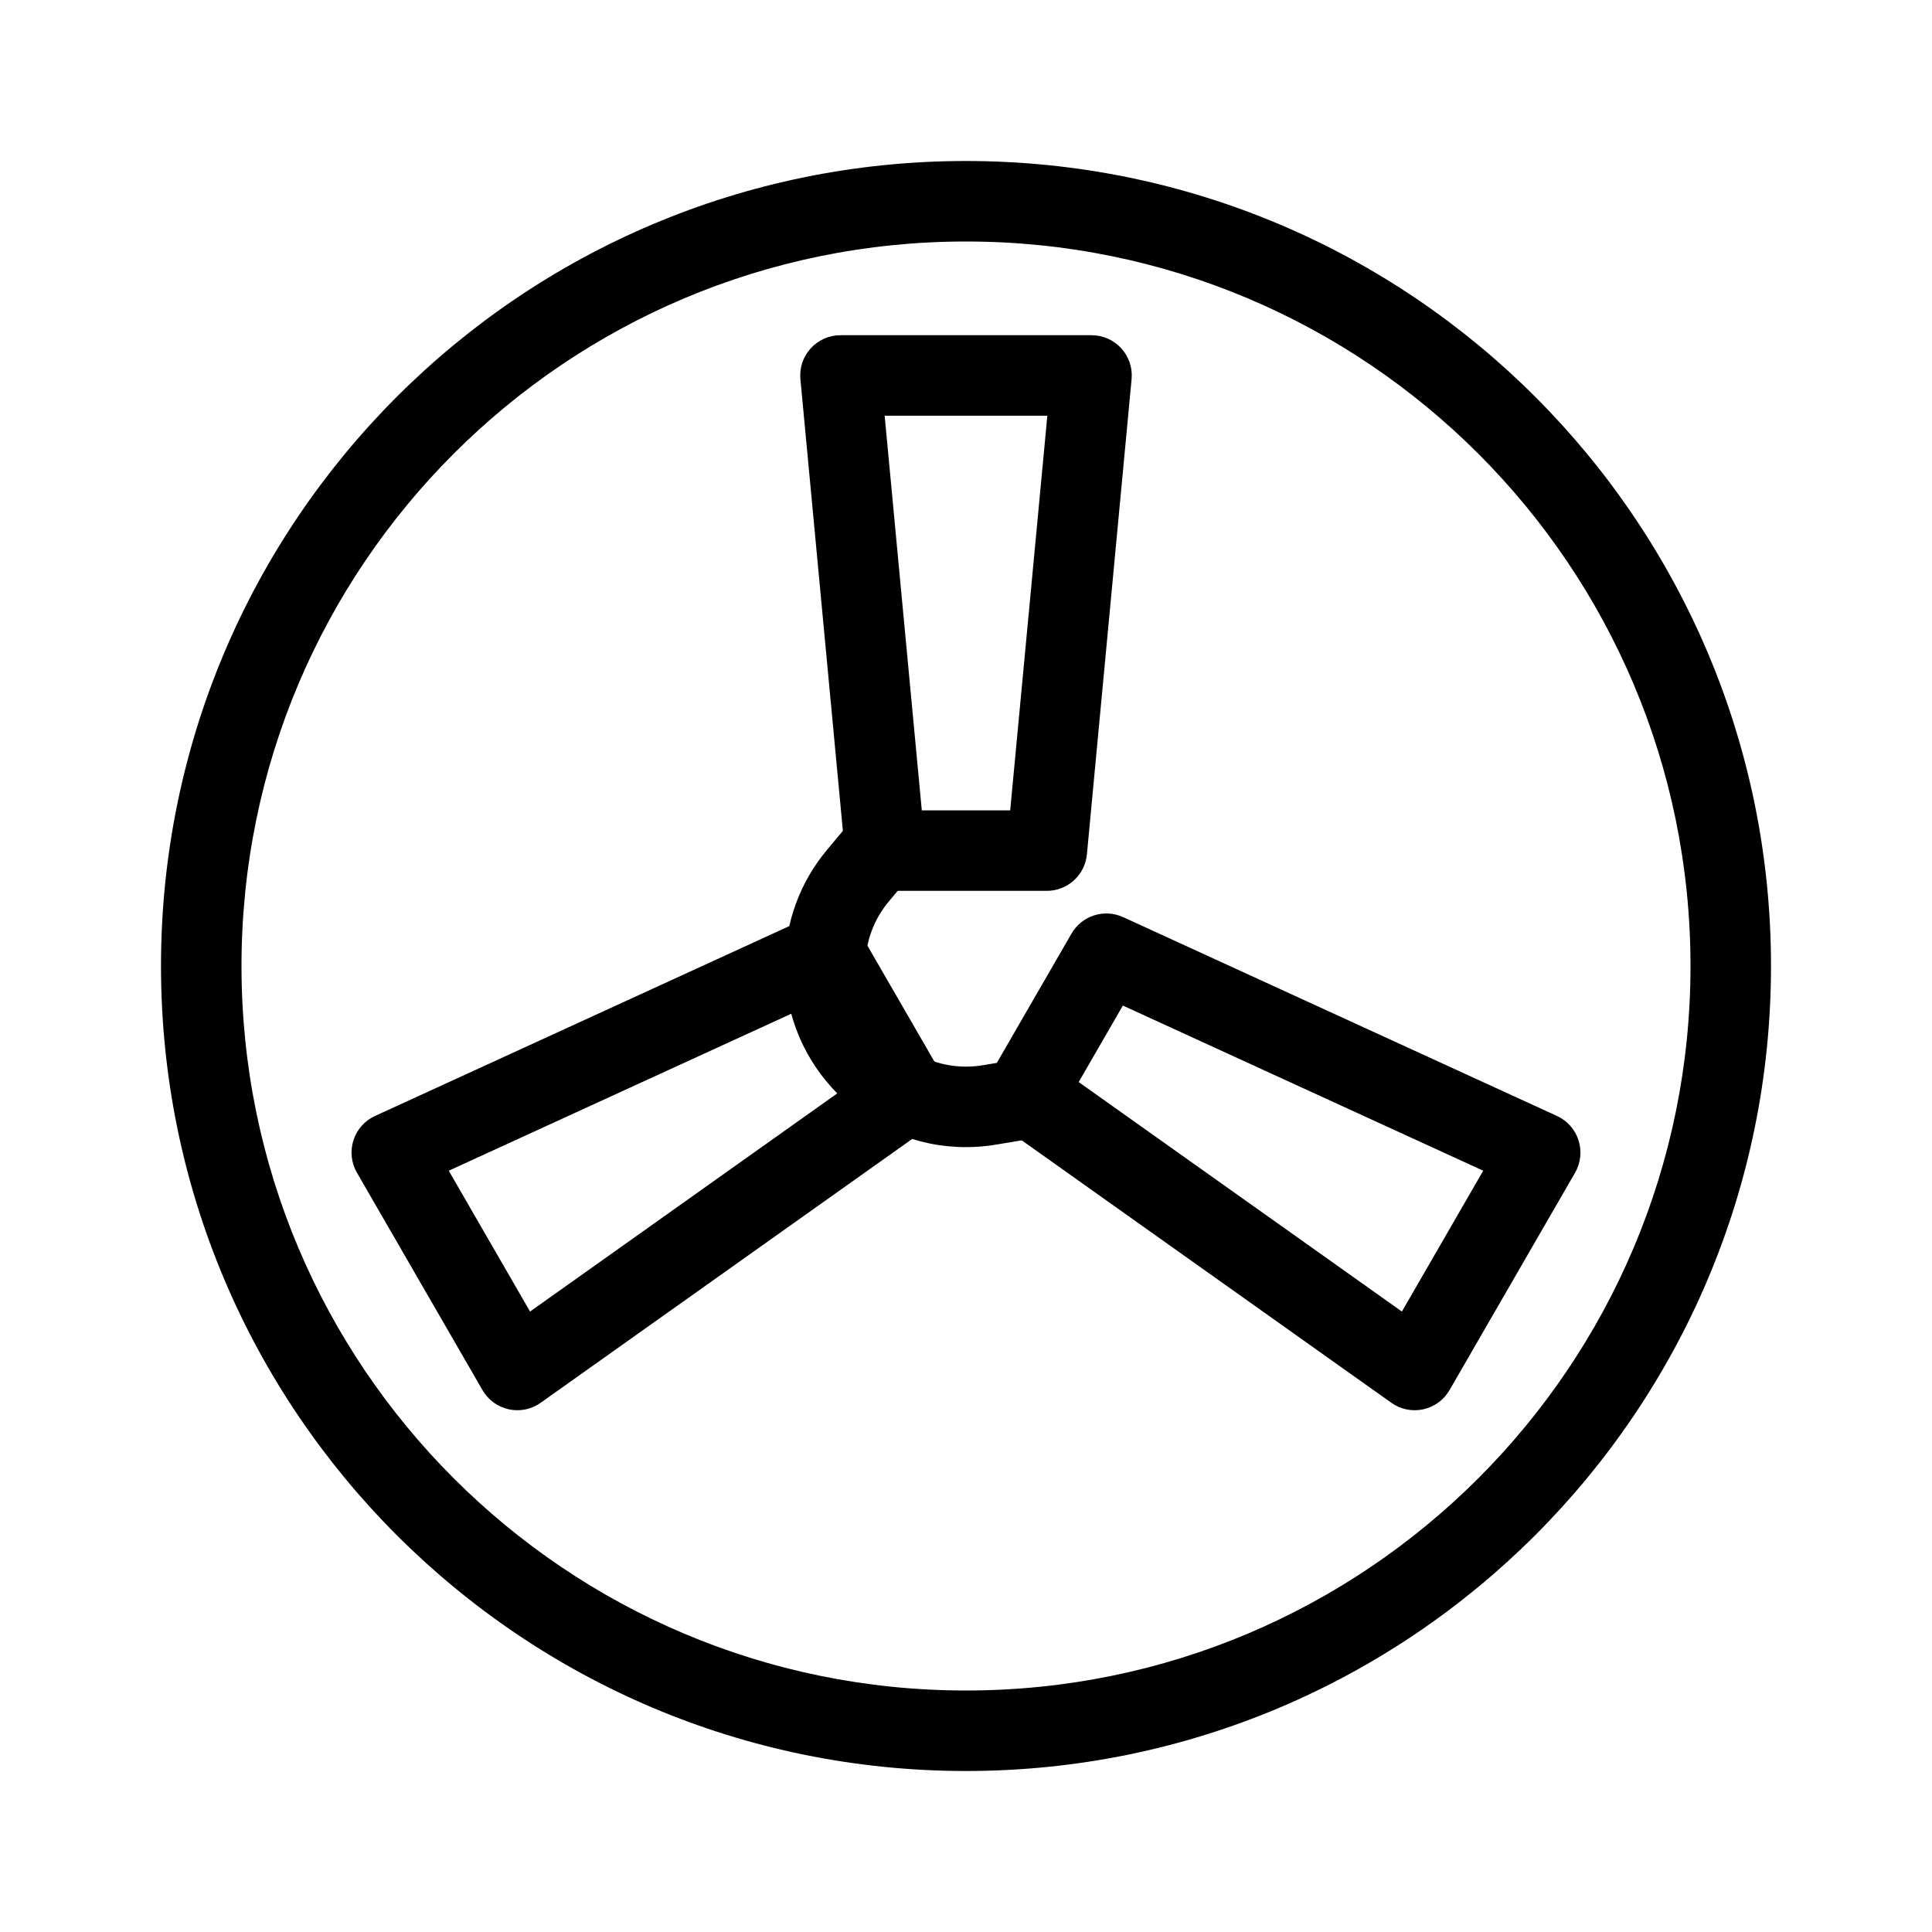
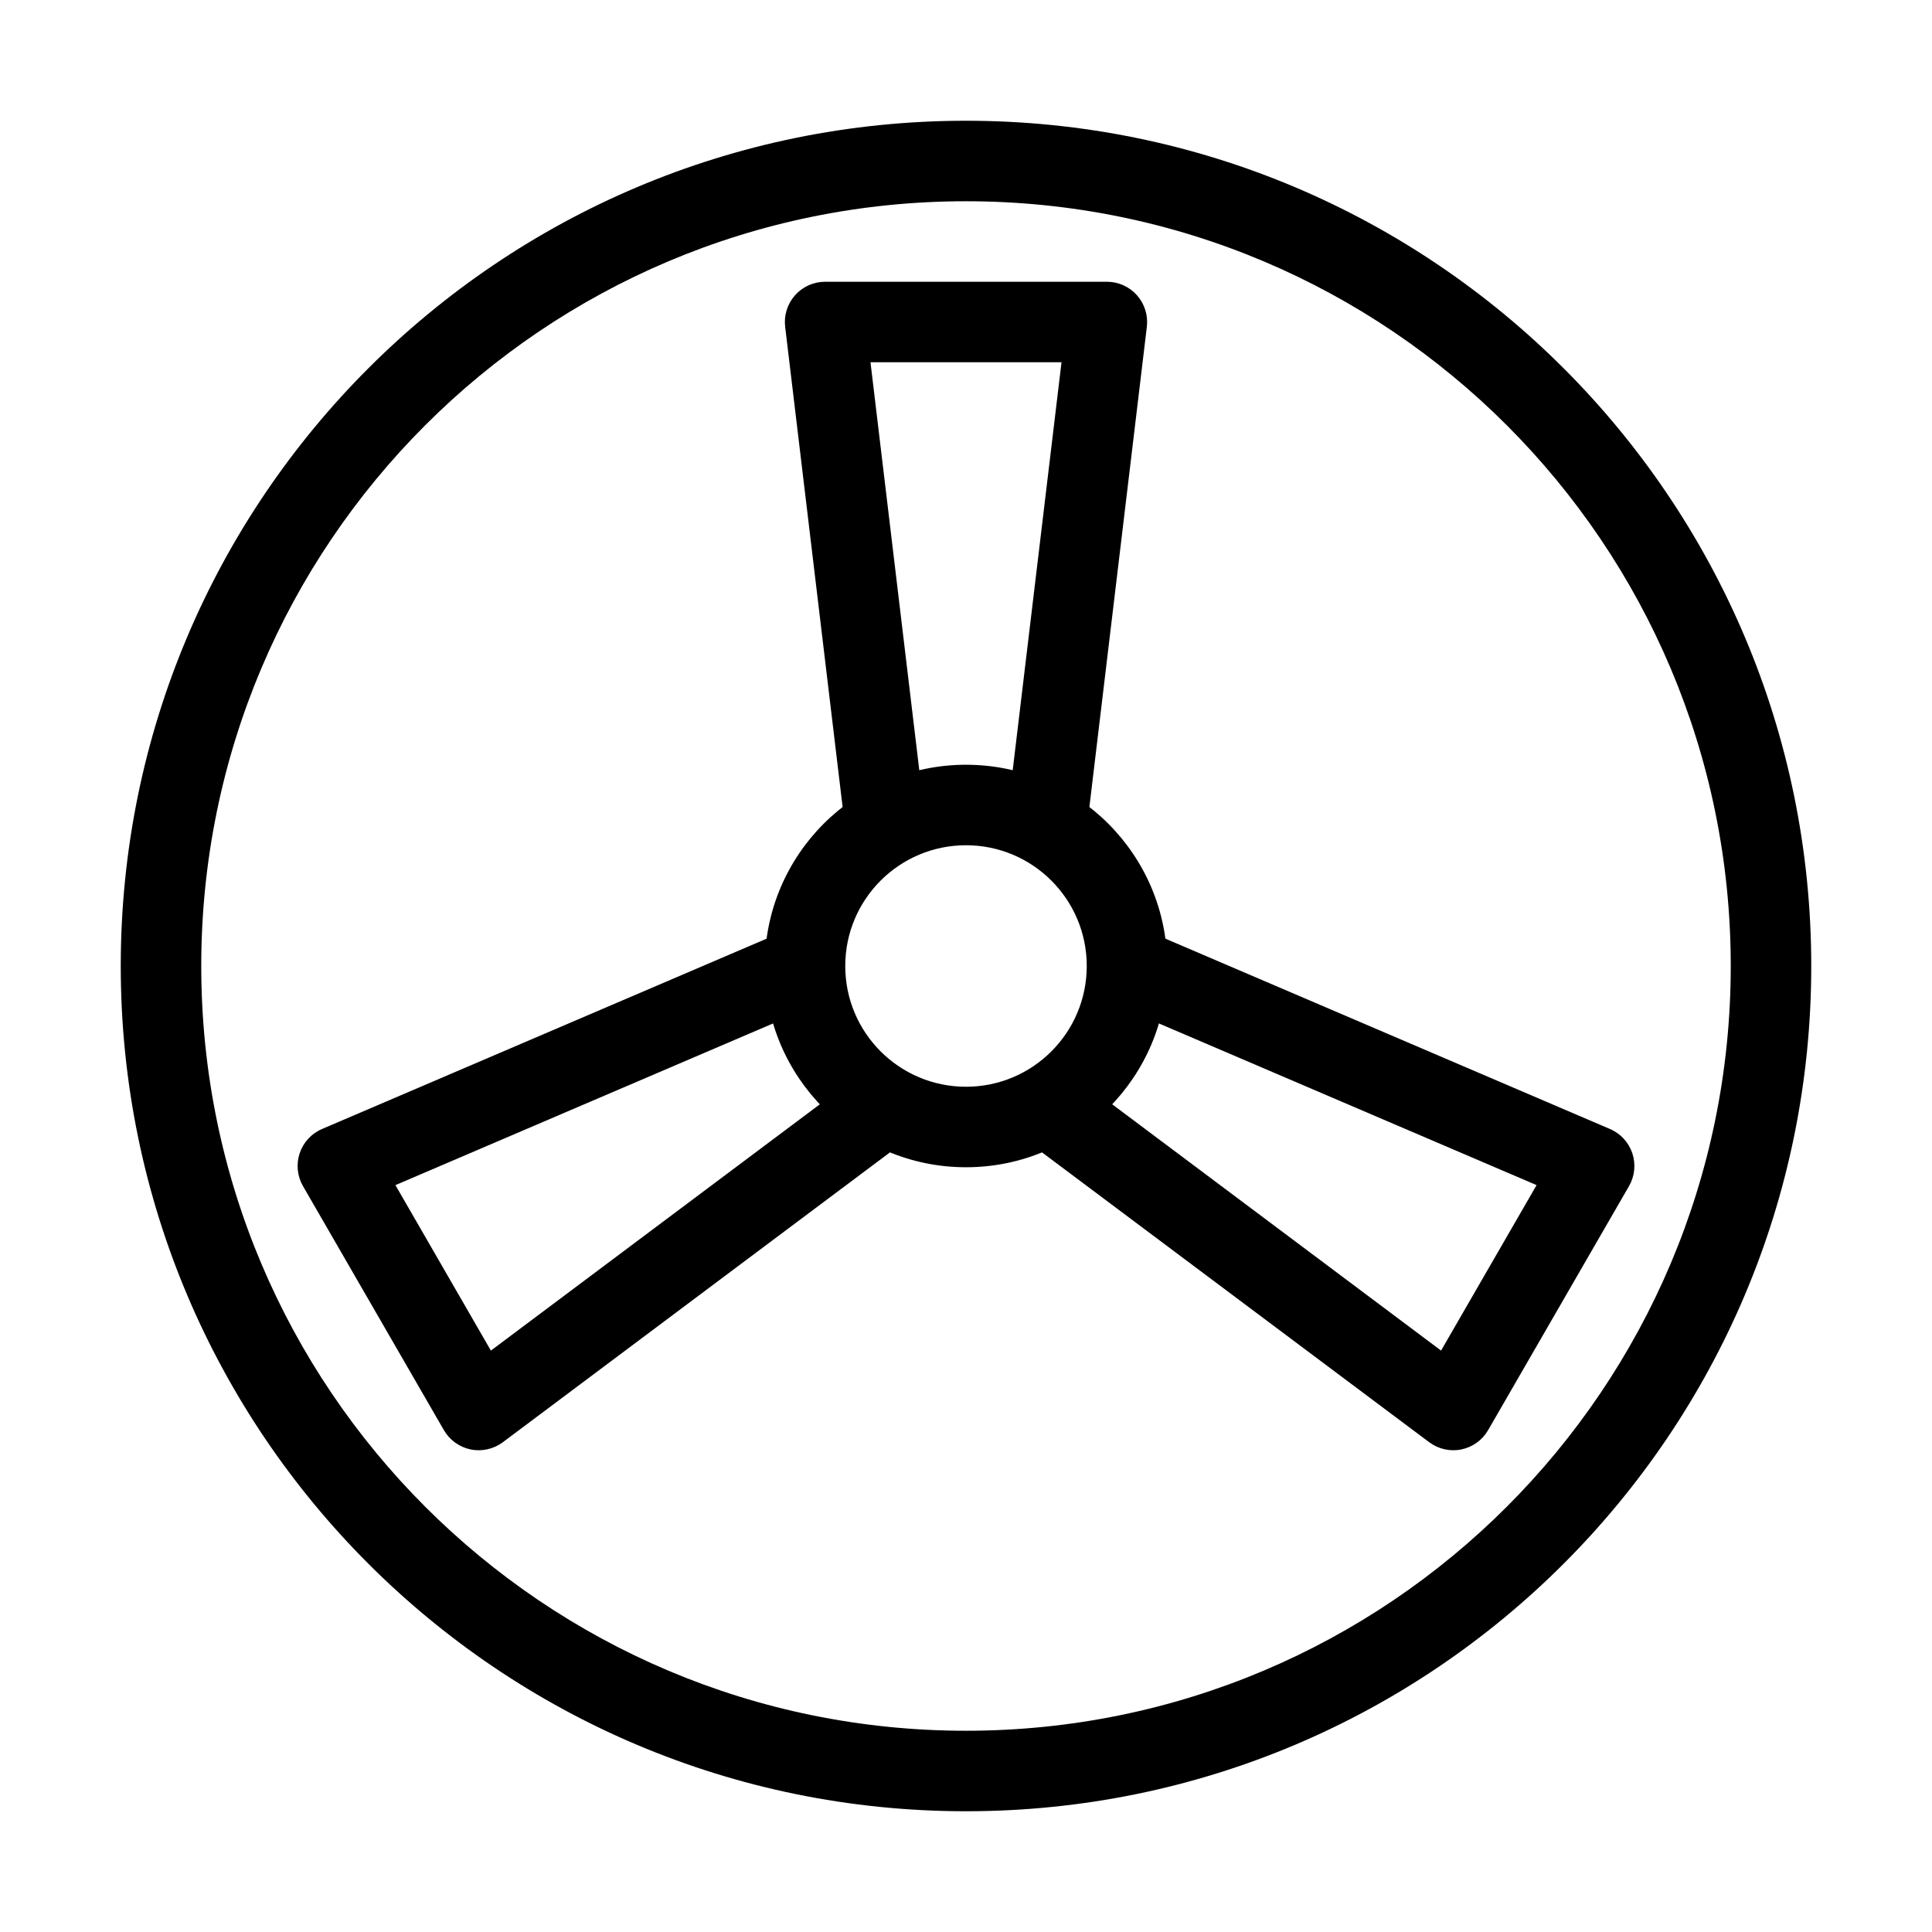
<svg xmlns="http://www.w3.org/2000/svg" width="48" height="48" viewBox="0 0 48 48">
-   <path d="M42 24C42 14.059 33.941 6 24 6C14.059 6 6 14.059 6 24C6 33.941 14.059 42 24 42C33.941 42 42 33.941 42 24ZM44 24C44 35.045 35.045 44 24 44C12.955 44 4 35.045 4 24C4 12.955 12.955 4 24 4C35.045 4 44 12.955 44 24Z" fill="currentColor" />
-   <path d="M19.5 24C19.5 22.902 19.894 21.894 20.548 21.113L21.203 20.33L22.736 21.616L22.082 22.397C21.718 22.832 21.5 23.389 21.5 24C21.5 25.381 22.619 26.5 24 26.5C24.146 26.5 24.291 26.487 24.434 26.463L25.439 26.293L25.606 27.279L25.773 28.265L24.767 28.435C24.52 28.477 24.264 28.5 24 28.5C21.515 28.5 19.5 26.485 19.5 24Z" fill="currentColor" />
-   <path d="M27.119 8.328C27.401 8.328 27.669 8.447 27.858 8.655C28.048 8.863 28.141 9.142 28.114 9.422L27.004 21.226C26.956 21.74 26.524 22.133 26.008 22.133H21.992C21.476 22.133 21.045 21.74 20.996 21.226L19.886 9.422C19.86 9.142 19.952 8.863 20.142 8.655C20.331 8.447 20.599 8.328 20.881 8.328H27.119ZM22.902 20.133H25.098L26.021 10.328H21.979L22.902 20.133Z" fill="currentColor" />
-   <path d="M26.621 23.195C26.879 22.748 27.435 22.571 27.904 22.786L38.683 27.726C38.939 27.844 39.133 28.063 39.218 28.331C39.304 28.599 39.273 28.892 39.132 29.136L36.013 34.537C35.872 34.781 35.635 34.954 35.36 35.014C35.085 35.074 34.797 35.015 34.568 34.852L24.9 27.987C24.479 27.688 24.355 27.118 24.613 26.672L26.621 23.195ZM26.8 26.884L34.83 32.585L36.85 29.086L27.897 24.983L26.8 26.884Z" fill="currentColor" />
-   <path d="M20.185 22.751C20.634 22.595 21.137 22.776 21.378 23.195L23.387 26.672C23.645 27.118 23.521 27.688 23.1 27.987L13.432 34.852C13.203 35.015 12.915 35.074 12.64 35.014C12.365 34.954 12.128 34.781 11.987 34.537L8.868 29.135C8.727 28.892 8.695 28.599 8.781 28.331C8.866 28.063 9.061 27.843 9.317 27.726L20.096 22.786L20.185 22.751ZM11.149 29.086L13.169 32.585L21.199 26.883L20.102 24.983L11.149 29.086Z" fill="currentColor" />
+   <path d="M43 24C43 13.506 34.494 5 24 5C13.506 5 5 13.506 5 24C5 34.494 13.506 43 24 43C34.494 43 43 34.494 43 24ZM45 24C45 35.598 35.598 45 24 45C12.402 45 3 35.598 3 24C3 12.402 12.402 3 24 3C35.598 3 45 12.402 45 24Z" fill="currentColor" />
+   <path d="M27 24C27 22.343 25.657 21 24 21C22.343 21 21 22.343 21 24C21 25.657 22.343 27 24 27C25.657 27 27 25.657 27 24ZM29 24C29 26.761 26.761 29 24 29C21.239 29 19 26.761 19 24C19 21.239 21.239 19 24 19C26.761 19 29 21.239 29 24Z" fill="currentColor" />
+   <path d="M27.5 7C27.786 7 28.058 7.122 28.248 7.336C28.438 7.55 28.527 7.835 28.493 8.119L26.993 20.655L25.007 20.417L26.373 9H21.627L22.993 20.417L21.007 20.655L19.507 8.119C19.473 7.835 19.562 7.55 19.752 7.336C19.942 7.122 20.214 7 20.5 7H27.5Z" fill="currentColor" />
+   <path d="M40 28.05C40.263 28.162 40.464 28.382 40.555 28.653C40.645 28.925 40.615 29.221 40.472 29.469L36.972 35.531C36.829 35.779 36.587 35.953 36.307 36.011C36.027 36.068 35.736 36.002 35.507 35.831L25.4 28.265L26.6 26.663L35.803 33.555L38.176 29.444L27.606 24.919L28.394 23.081L40 28.05Z" fill="currentColor" />
+   <path d="M20.394 24.919L9.824 29.444L12.196 33.555L21.401 26.663L22.599 28.265L12.494 35.831C12.265 36.002 11.973 36.068 11.693 36.011C11.413 35.953 11.171 35.779 11.028 35.531L7.528 29.469C7.385 29.221 7.355 28.924 7.445 28.653C7.535 28.382 7.738 28.162 8 28.05L19.607 23.081L20.394 24.919Z" fill="currentColor" />
</svg>
